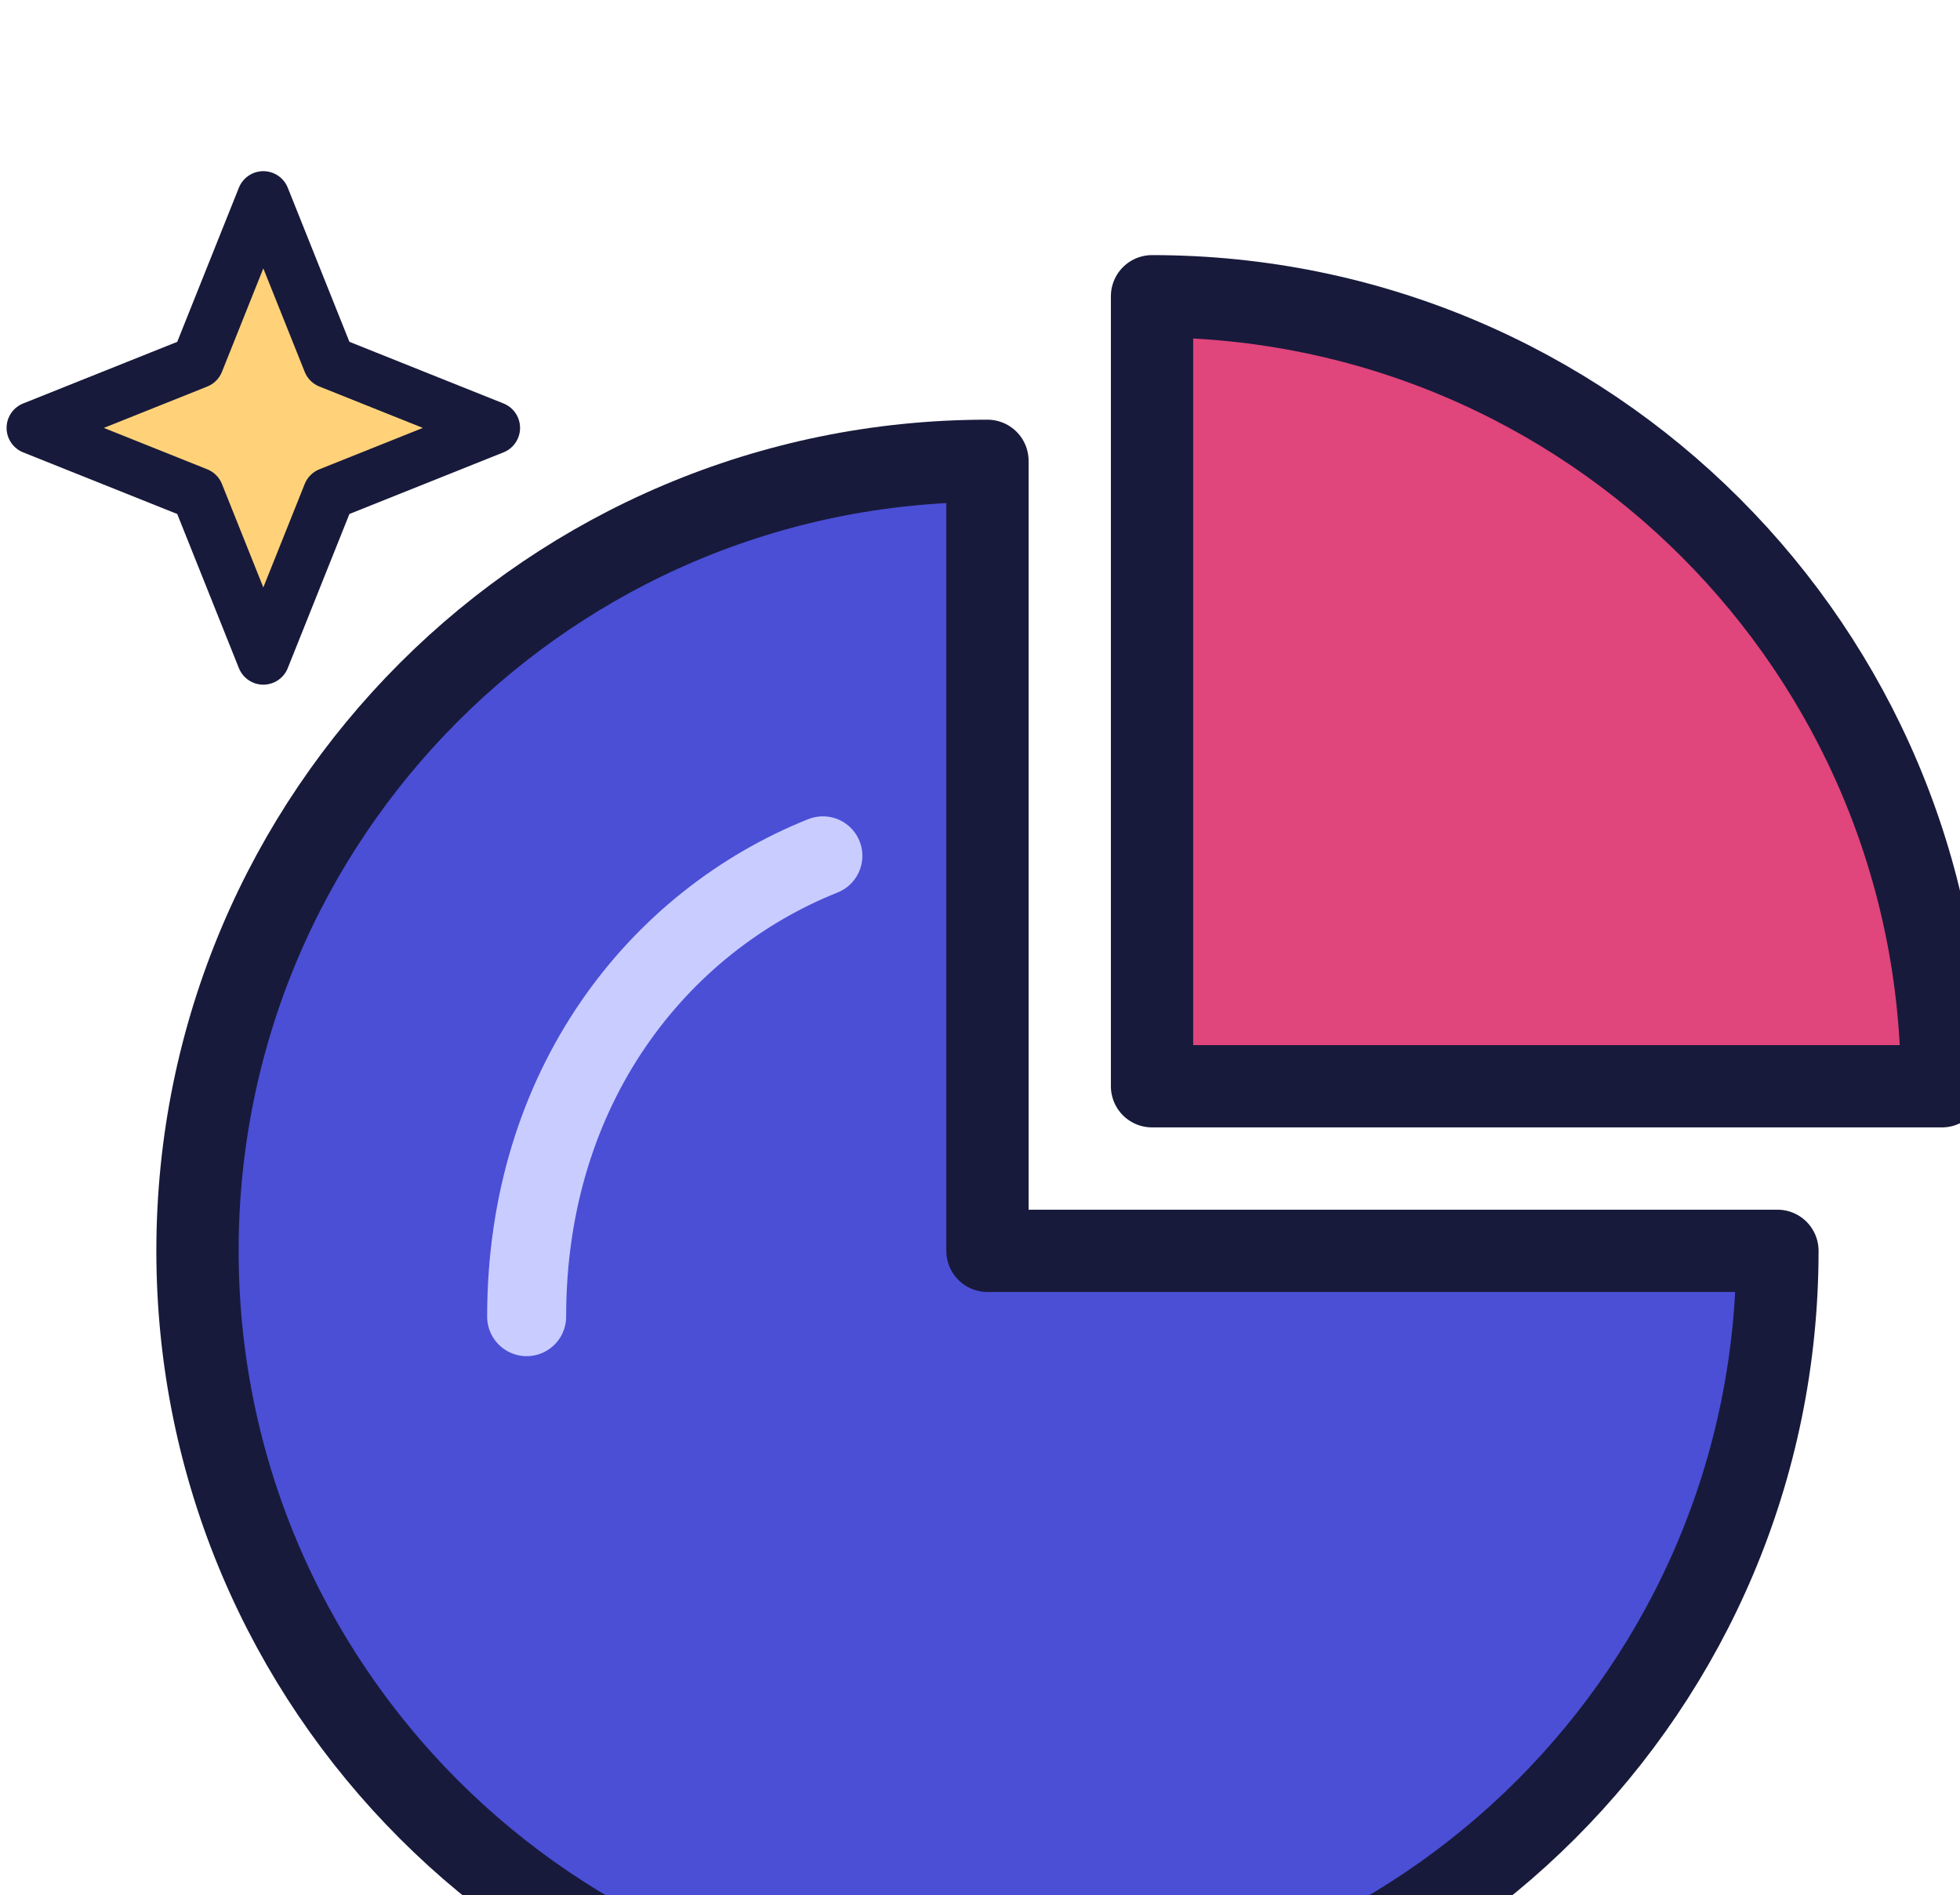
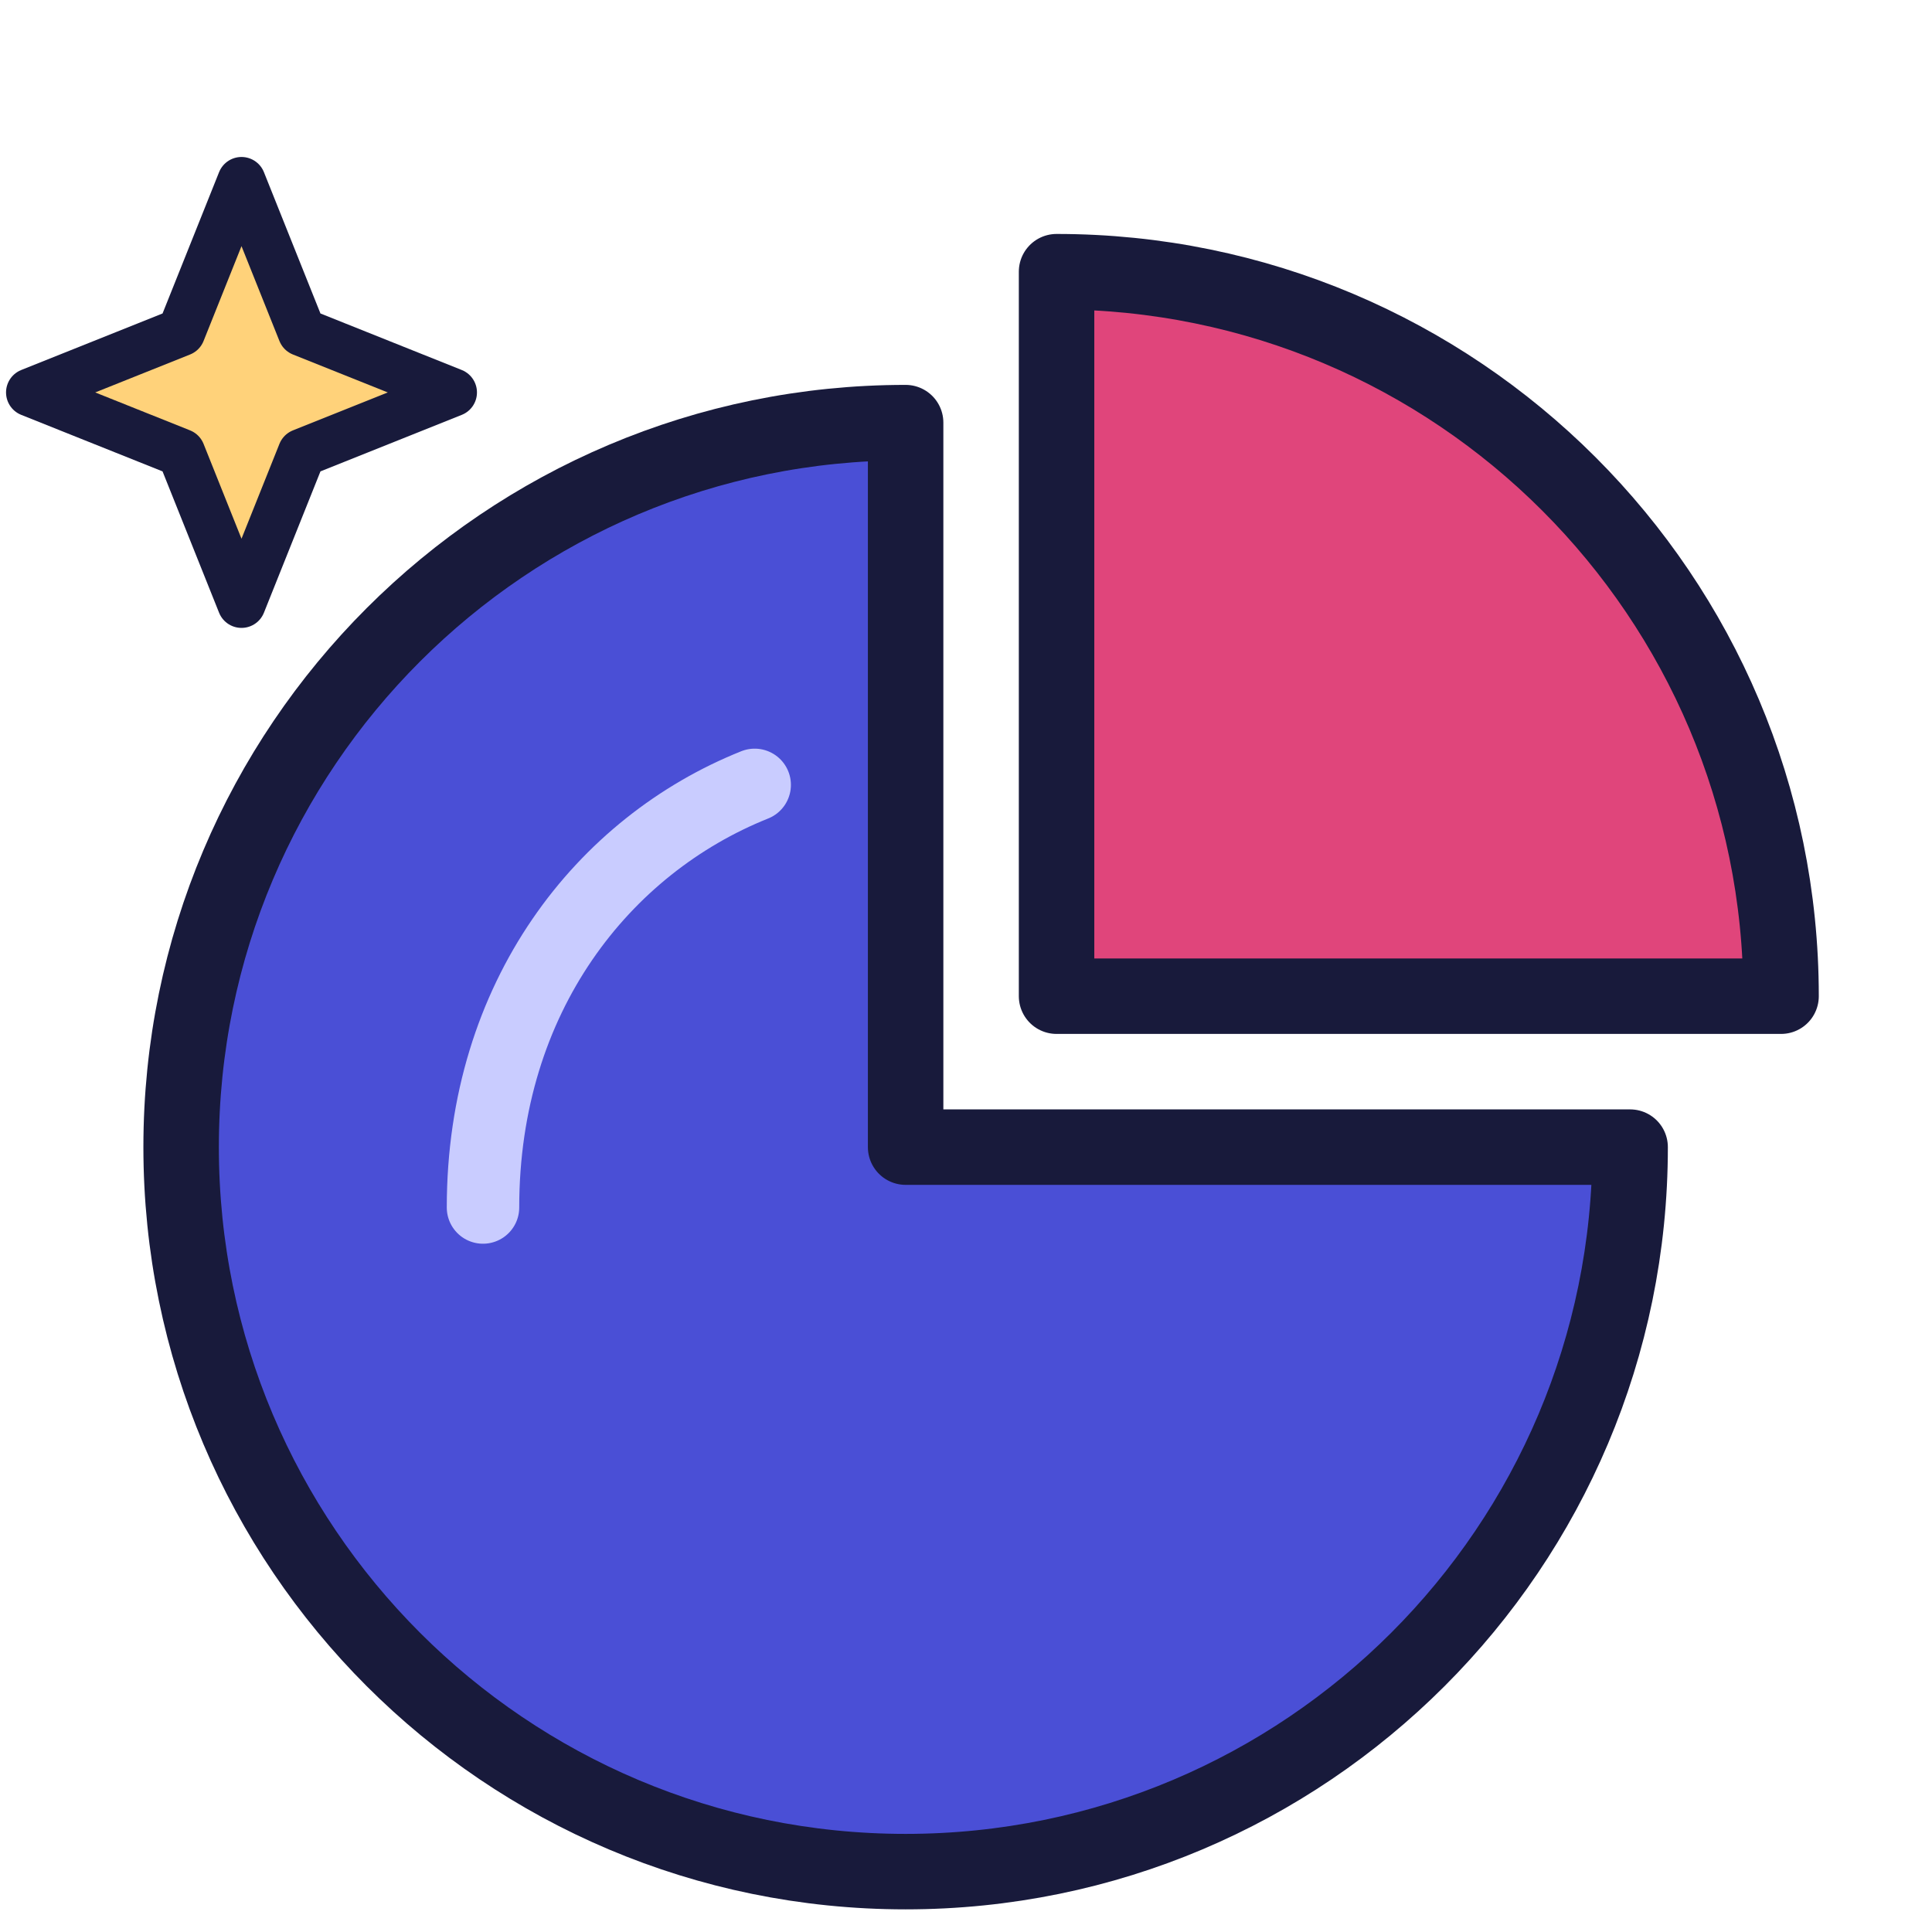
- <svg xmlns="http://www.w3.org/2000/svg" viewBox="0 0 0 0 64 64">
+ <svg xmlns="http://www.w3.org/2000/svg" viewBox="0 0 64 64">
  <path d="M30 38L30 14A24 24 0 1 0 54 38Z" fill="#4a4fd6" stroke="#181a3b" stroke-width="2.5" stroke-linejoin="round" />
  <path d="M35 33L35 9A24 24 0 0 1 59 33Z" fill="#e0457b" stroke="#181a3b" stroke-width="2.5" stroke-linejoin="round" />
  <path d="M16 40C16 33 20 28 25 26" fill="none" stroke="#c9ccff" stroke-width="2.4" stroke-linecap="round" />
  <path d="M8 6l2 5l5 2l-5 2l-2 5l-2-5l-5-2l5-2Z" fill="#ffd27a" stroke="#181a3b" stroke-width="1.6" stroke-linejoin="round" />
</svg>
